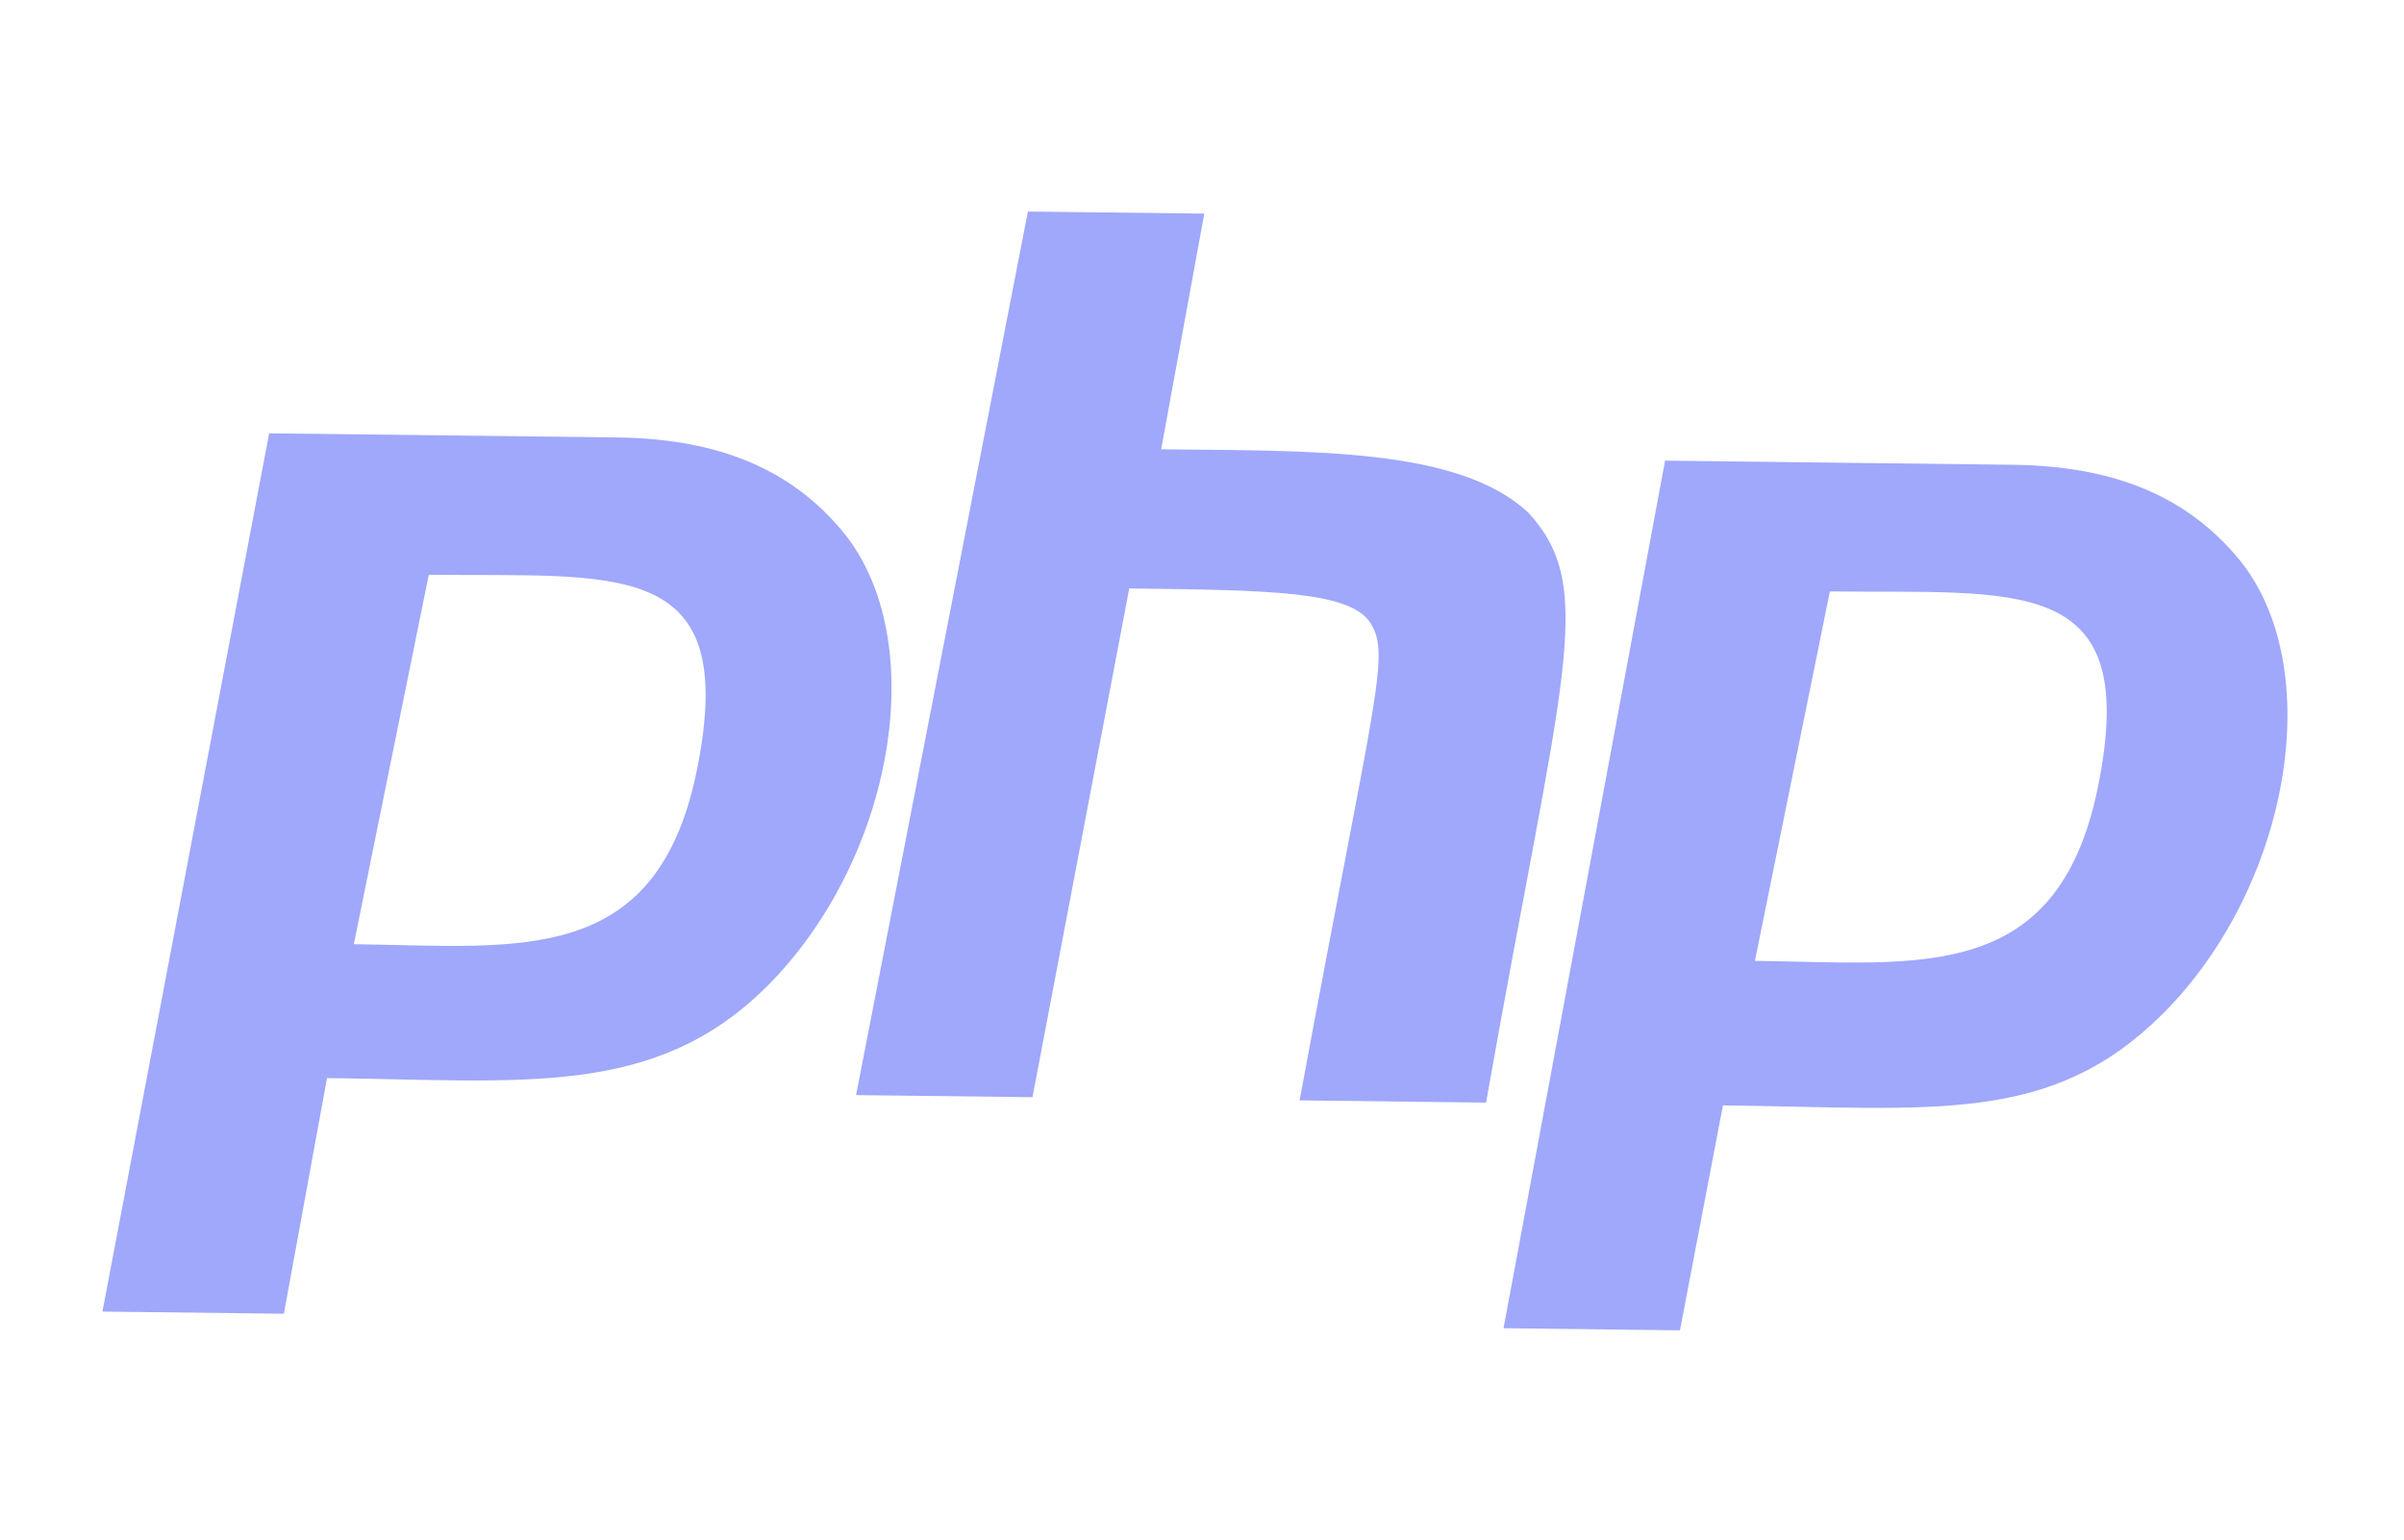
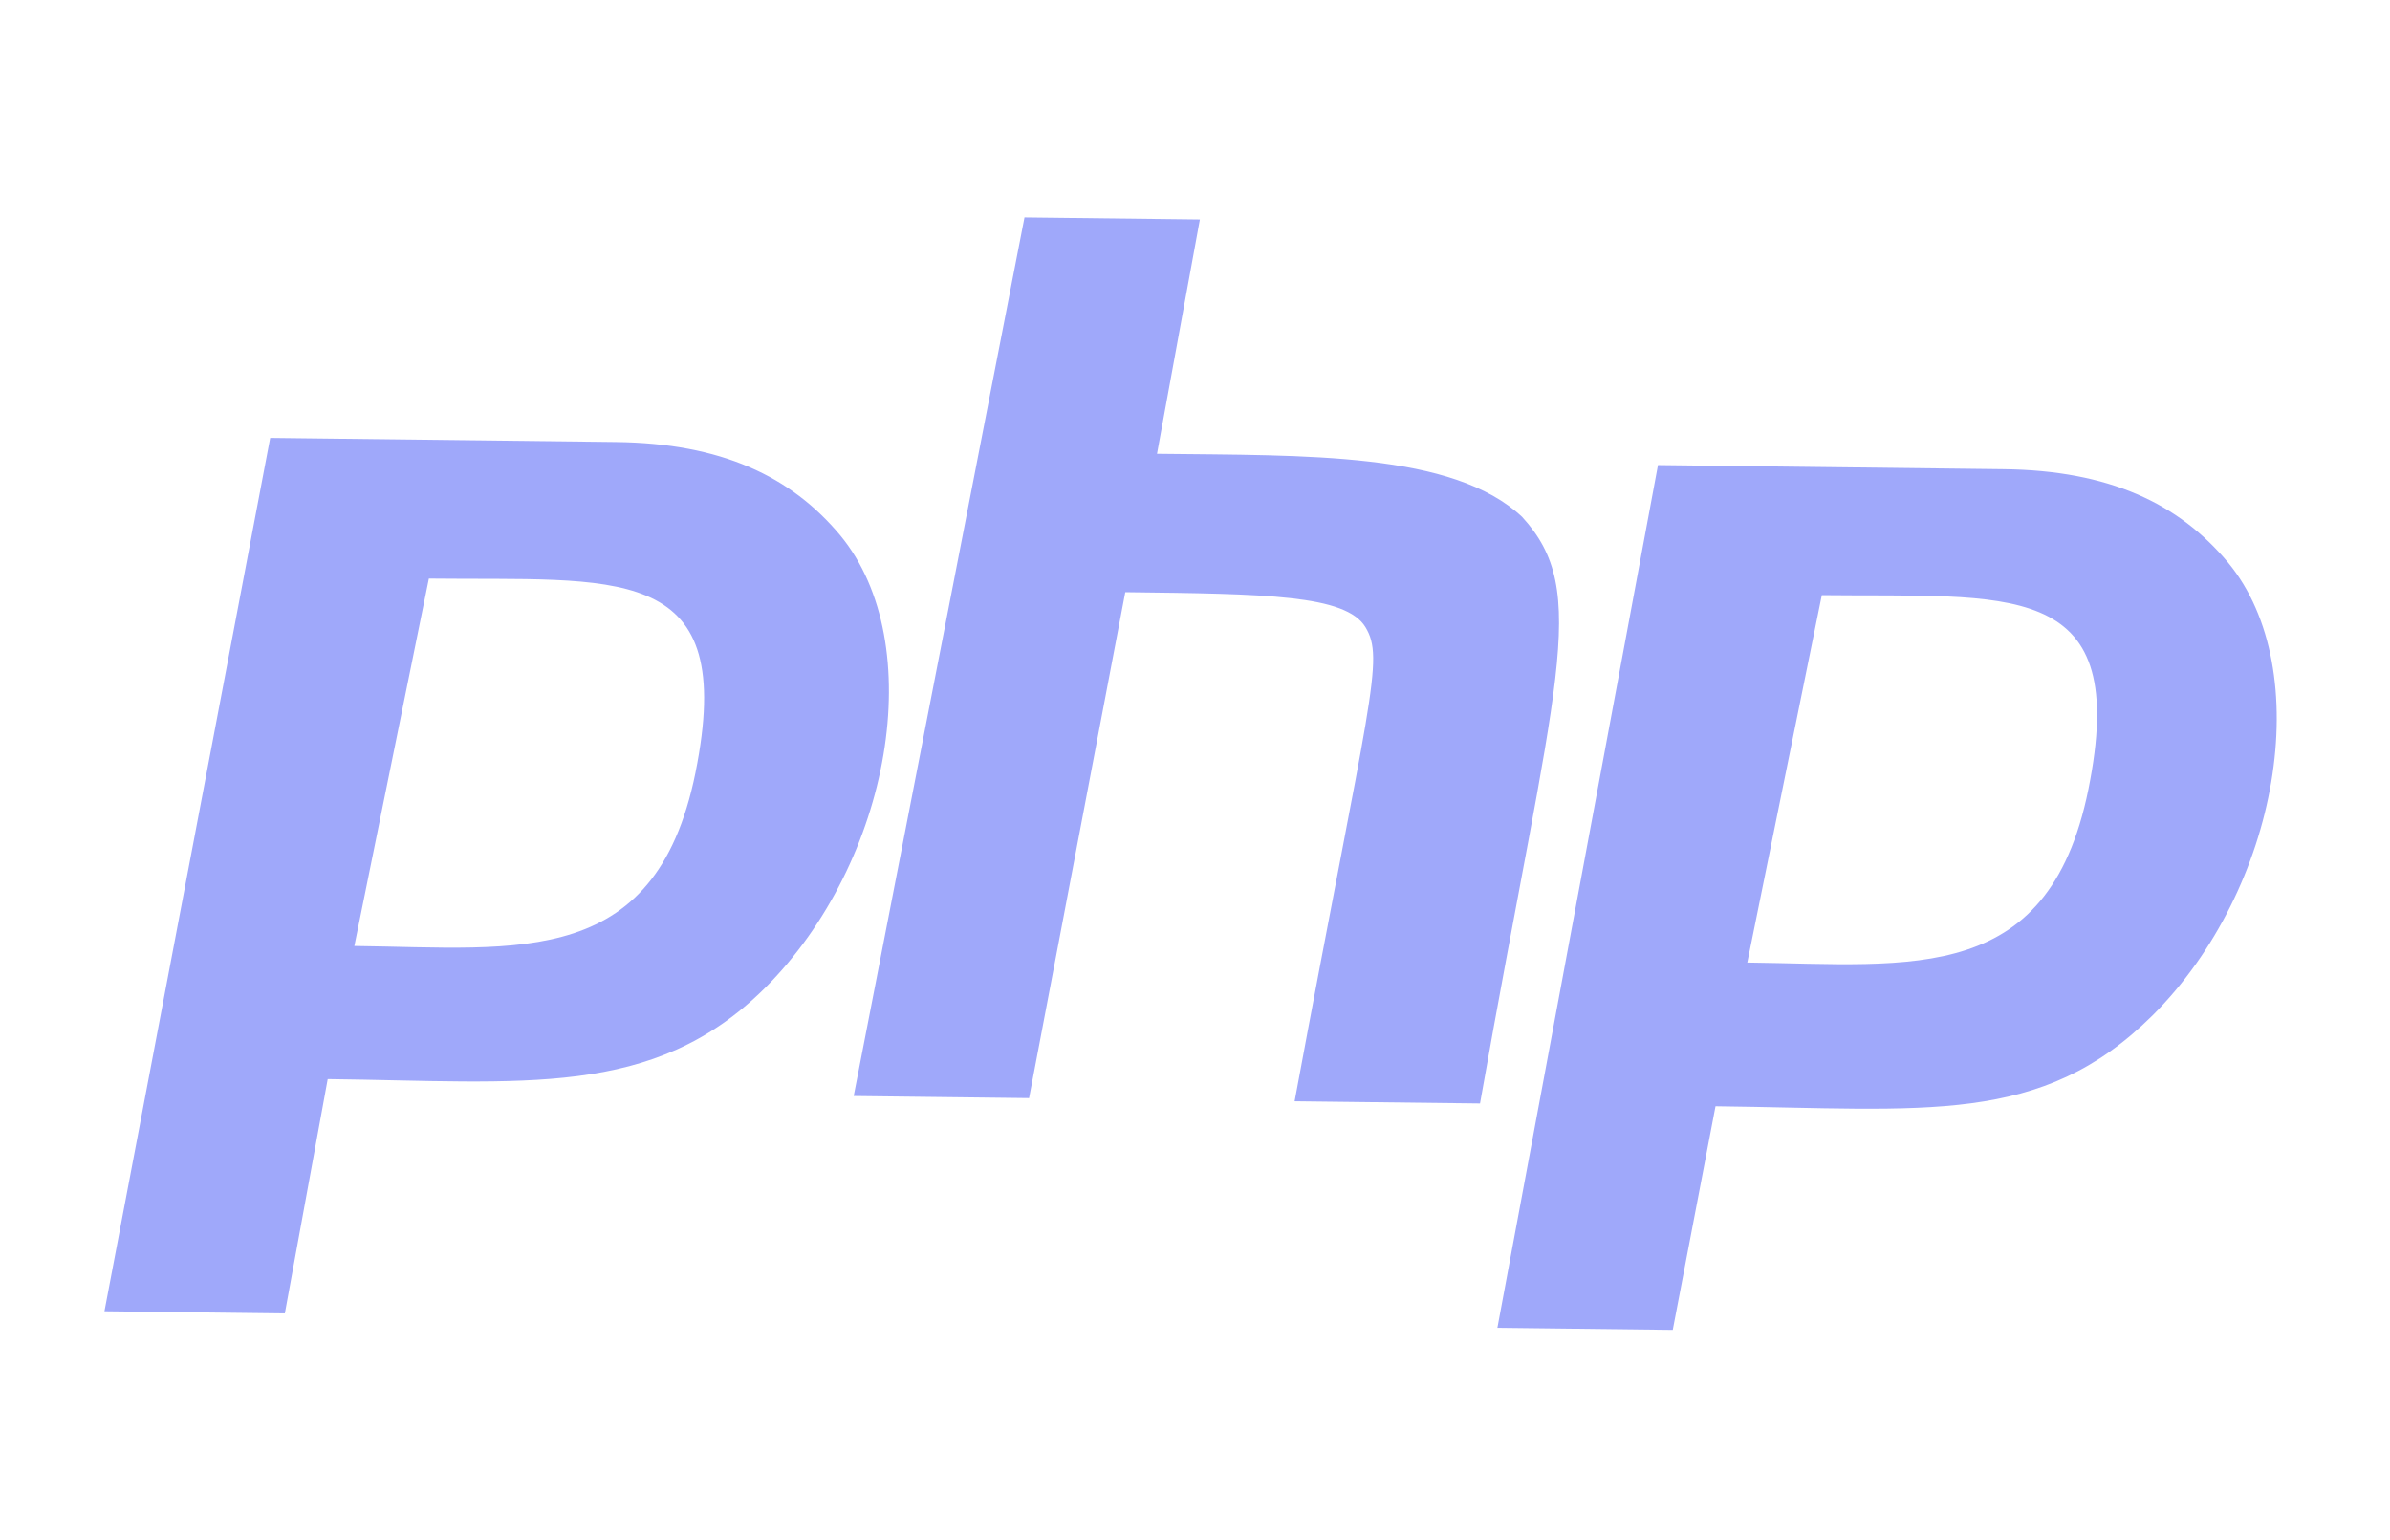
- <svg xmlns="http://www.w3.org/2000/svg" width="281" height="180" viewBox="0 0 281 180" fill="none">
-   <path d="M81.677 88.917C77.262 113.34 60.797 110.634 41.356 110.403L50.119 67.205C71.916 67.464 86.084 65.122 81.677 88.917ZM11.975 153.356L33.183 153.608L38.224 126.055C61.2 126.328 76.494 128.393 89.611 115.37C104.518 100.485 108.948 74.808 98.493 62.132C92.684 55.16 84.481 51.297 72.11 51.149L31.461 50.666L11.975 153.356ZM120.149 24.735L140.768 24.98L135.727 52.533C153.4 52.744 170.492 52.319 178.65 59.947C186.793 68.83 182.55 78.821 173.705 128.921L151.908 128.662C160.723 81.071 162.542 76.7 160.23 72.907C157.919 69.114 148.493 69.002 131.998 68.806L120.685 128.29L100.066 128.045L120.149 24.735ZM245.45 90.865C241.036 115.287 224.57 112.581 205.13 112.35L213.892 69.152C235.689 69.411 249.858 67.07 245.45 90.865ZM175.748 155.303L196.367 155.548L201.393 129.25C226.136 129.544 239.663 131.588 252.781 118.565C267.687 103.681 272.117 78.003 261.662 65.327C255.853 58.355 247.65 54.492 235.279 54.345L194.63 53.861L175.748 155.303Z" fill="#9FA8FA" />
+ <svg xmlns="http://www.w3.org/2000/svg" width="281" height="181" viewBox="0 0 281 181" fill="none">
+   <path d="M81.983 89.743C77.568 114.166 61.102 111.46 41.662 111.229L50.424 68.031C72.221 68.29 86.39 65.948 81.983 89.743ZM12.28 154.182L33.489 154.434L38.53 126.881C61.505 127.154 76.8 129.218 89.917 116.195C104.824 101.311 109.253 75.633 98.799 62.958C92.99 55.985 84.787 52.122 72.415 51.975L31.767 51.492L12.28 154.182ZM120.454 25.561L141.073 25.806L136.032 53.359C153.705 53.569 170.797 53.145 178.955 60.773C187.098 69.656 182.855 79.646 174.011 129.747L152.213 129.488C161.028 81.897 162.848 77.526 160.536 73.733C158.224 69.94 148.798 69.828 132.303 69.632L120.99 129.116L100.372 128.871L120.454 25.561ZM245.756 91.691C241.341 116.113 224.876 113.407 205.435 113.176L214.197 69.978C235.995 70.237 250.163 67.895 245.756 91.691ZM176.054 156.129L196.673 156.374L201.699 130.076C226.442 130.37 239.969 132.414 253.086 119.391C267.993 104.506 272.422 78.829 261.968 66.153C256.159 59.181 247.956 55.318 235.584 55.171L194.936 54.687L176.054 156.129Z" fill="#9FA8FA" />
</svg>
